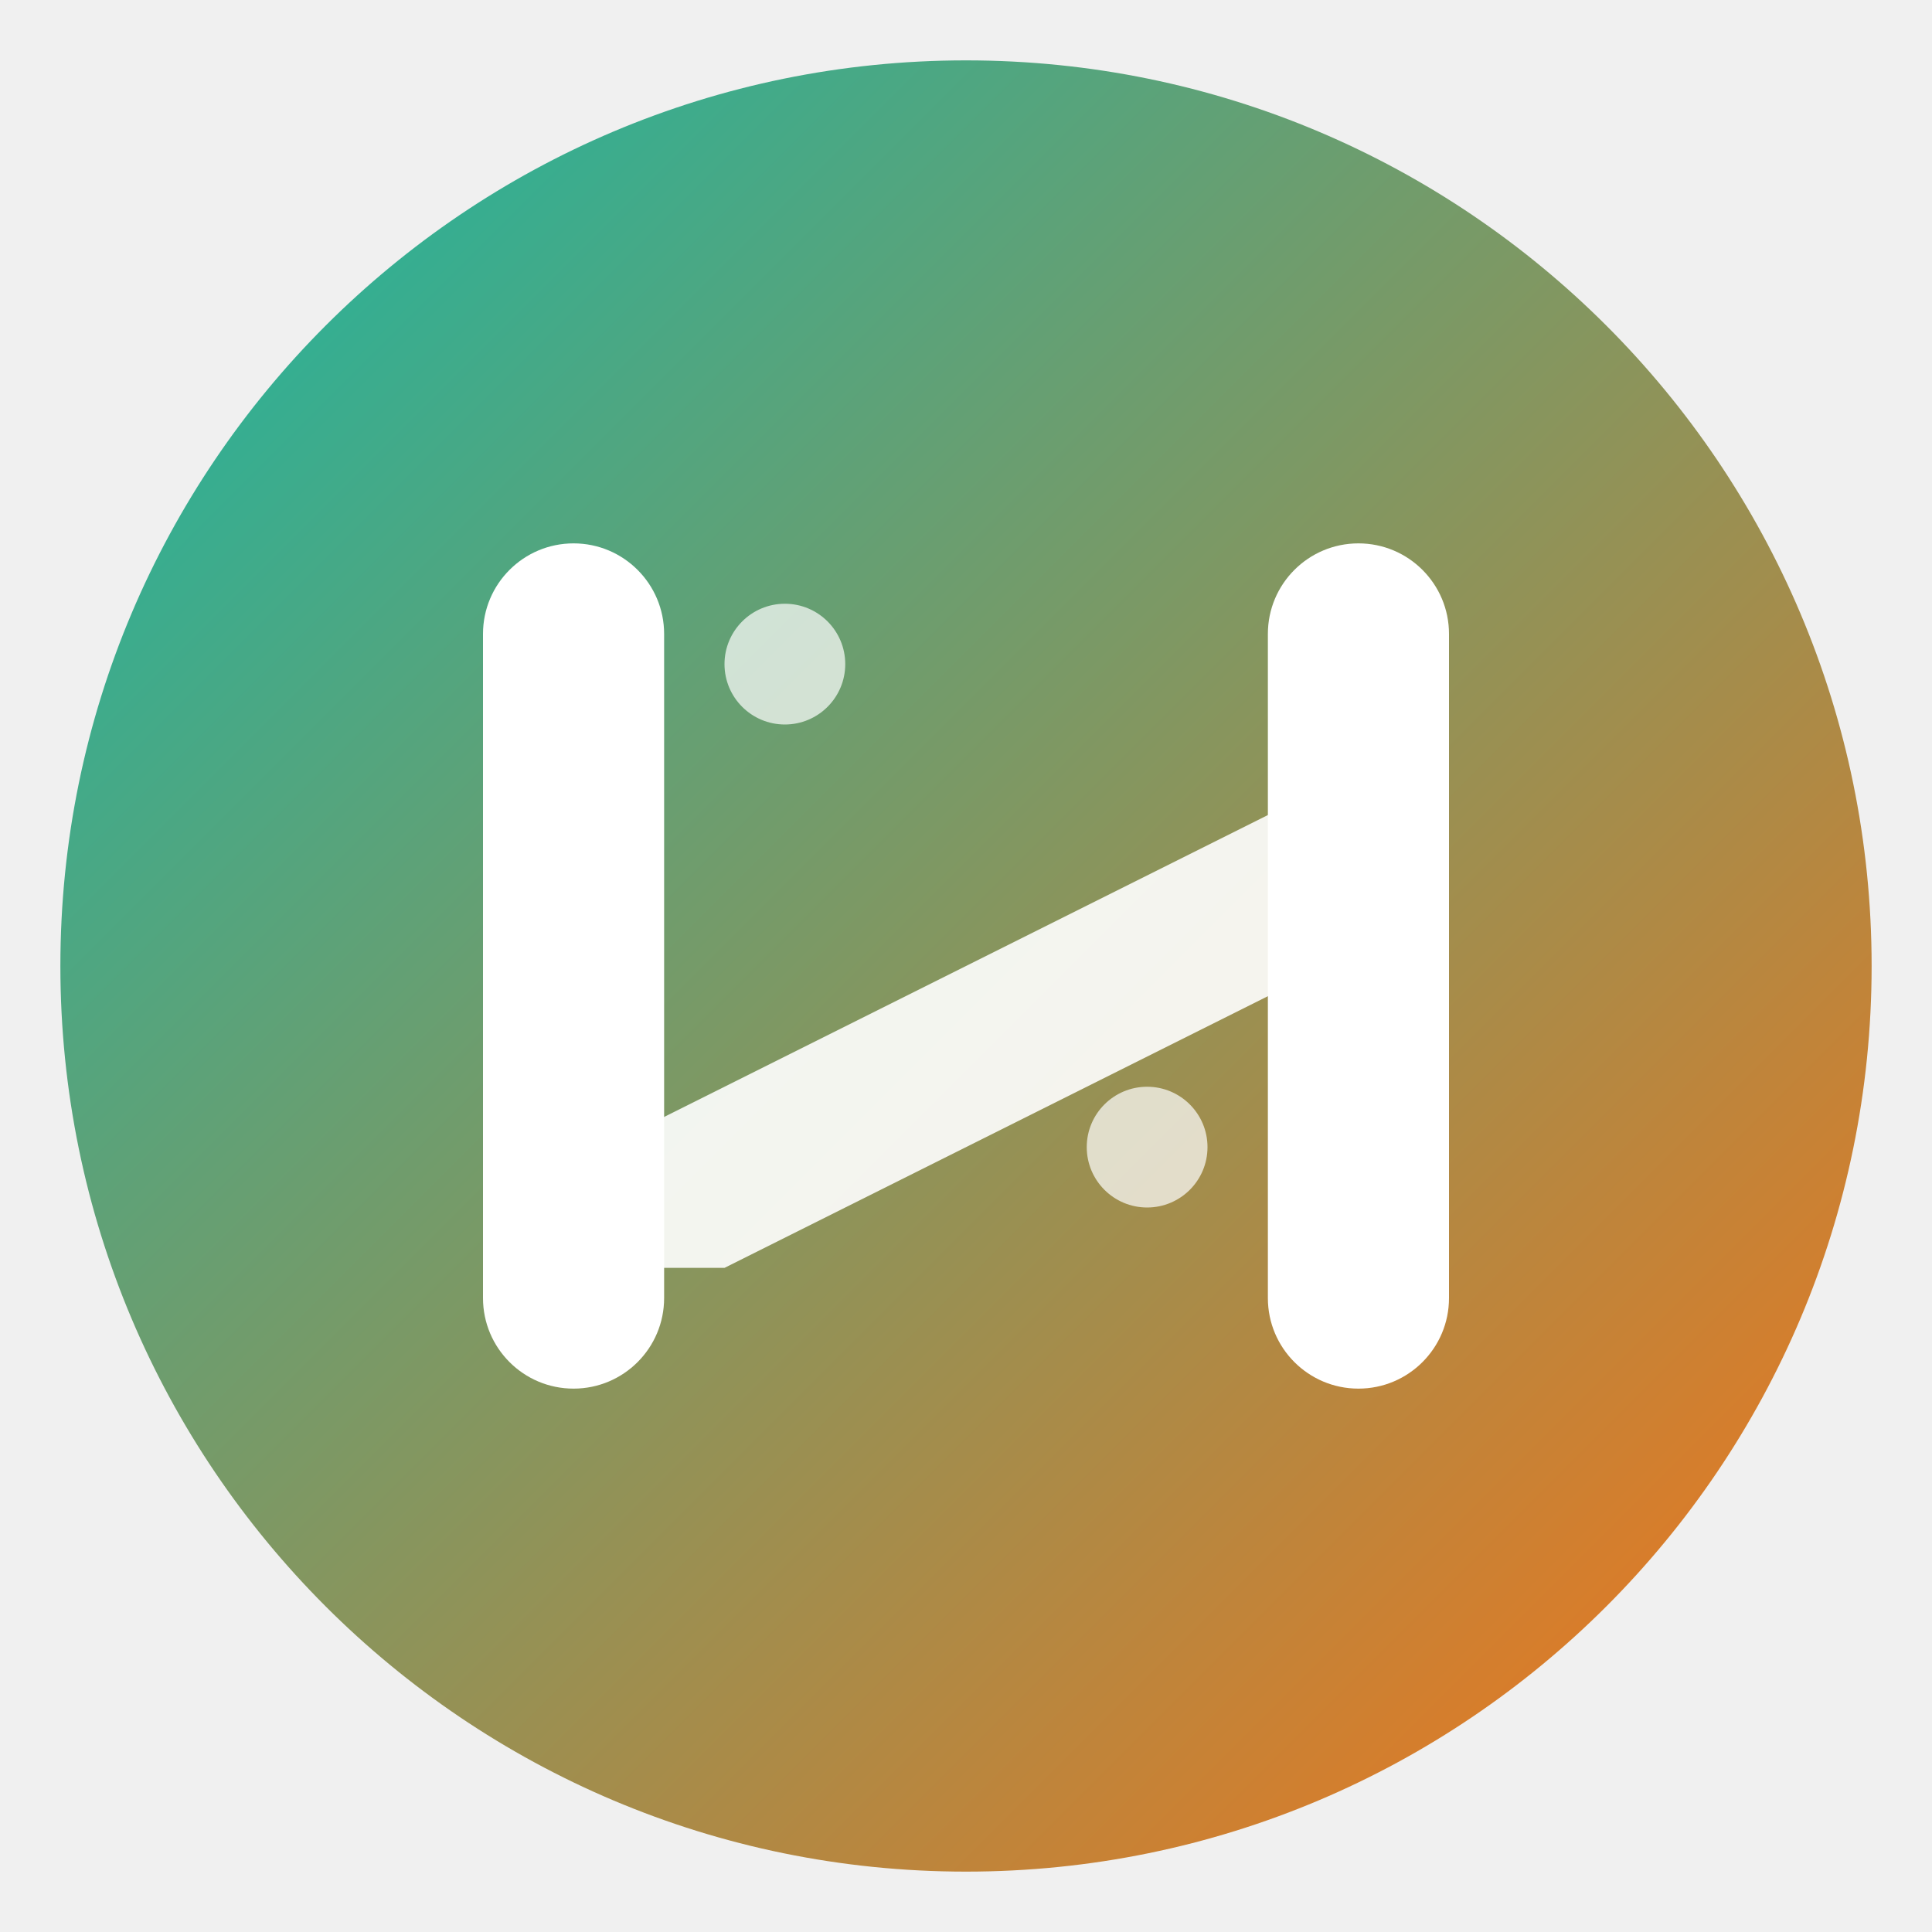
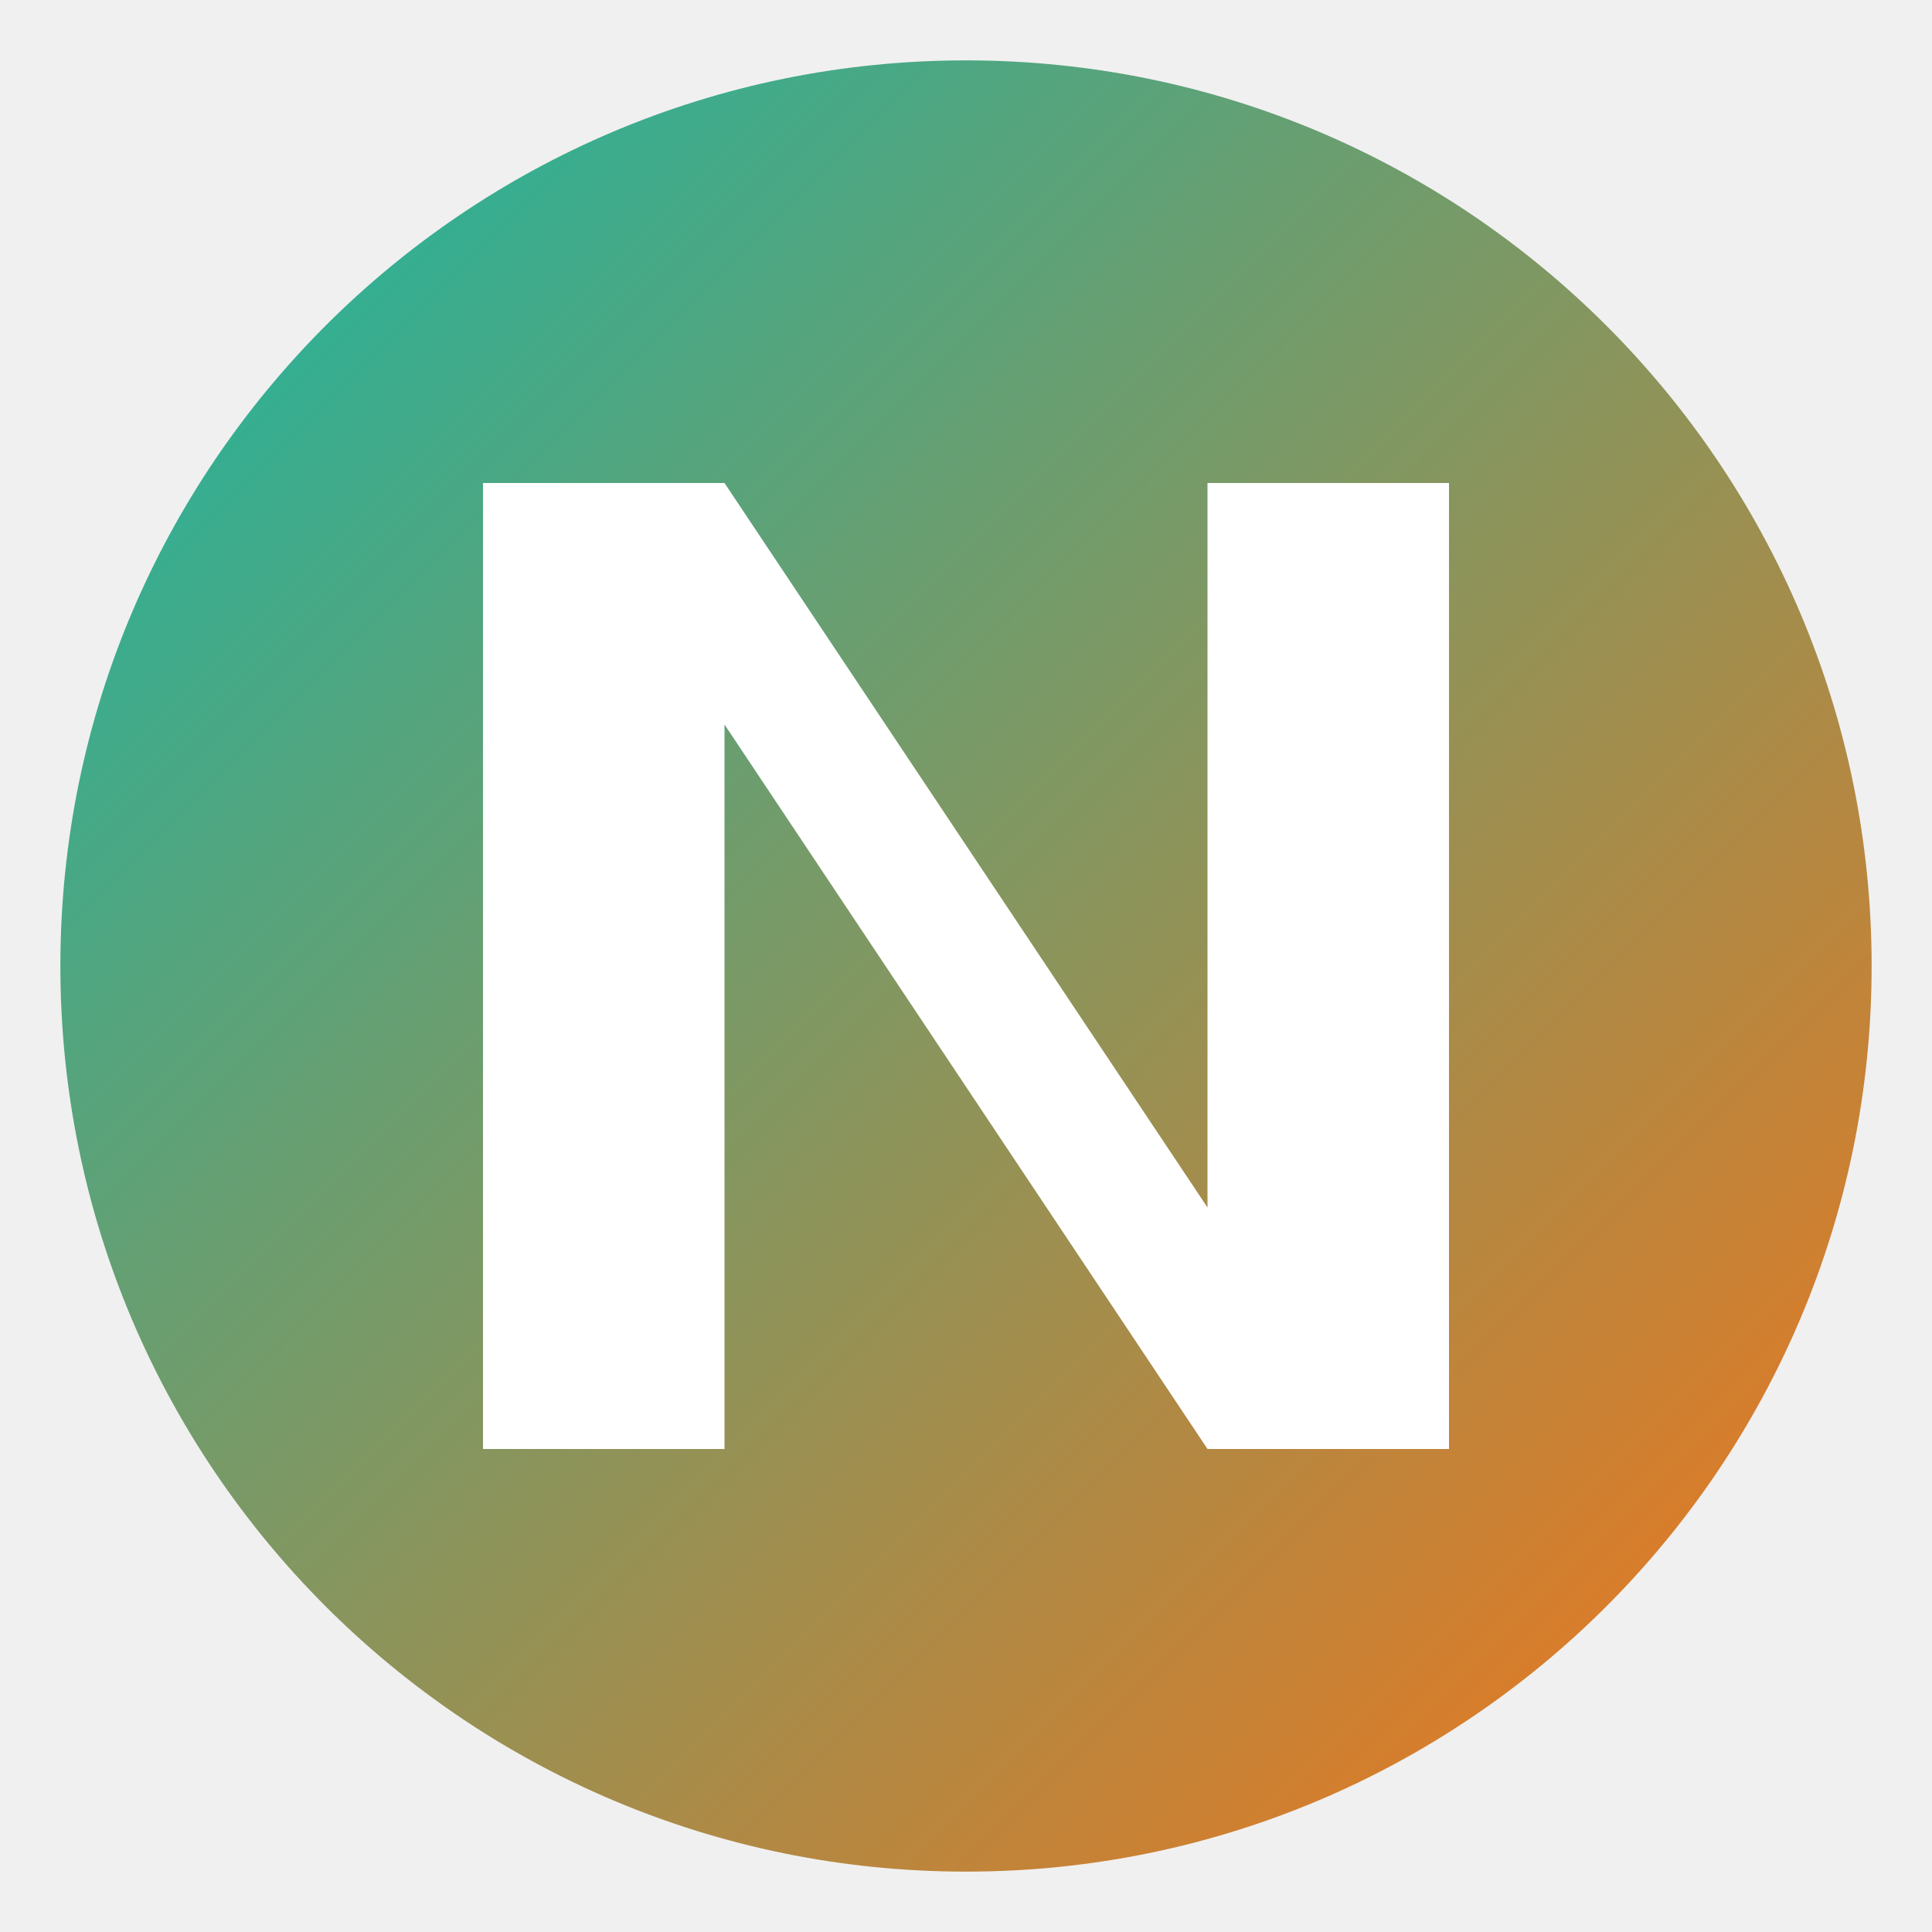
<svg xmlns="http://www.w3.org/2000/svg" width="32" height="32" viewBox="0 0 32 32">
  <defs>
    <linearGradient id="gradient" x1="0%" y1="0%" x2="100%" y2="100%">
      <stop offset="0%" style="stop-color:#14b8a6;stop-opacity:1" />
      <stop offset="100%" style="stop-color:#f97316;stop-opacity:1" />
    </linearGradient>
  </defs>
  <circle cx="16" cy="16" r="15" fill="url(#gradient)" stroke="none" />
-   <g fill="white" stroke="none">
-     <rect x="8" y="9" width="3" height="14" rx="1.5" />
-     <rect x="21" y="9" width="3" height="14" rx="1.5" />
-     <path d="M8 20 L24 12 L24 15 L12 21 L8 21 Z" opacity="0.9" />
-     <circle cx="13" cy="11" r="1" opacity="0.7" />
-     <circle cx="19" cy="19" r="1" opacity="0.7" />
-   </g>
+   <path d="M 8 24 L 8 8 L 12 8 L 20 20 L 20 8 L 24 8 L 24 24 L 20 24 L 12 12 L 12 24 L 8 24 Z" fill="white" stroke="none" />
</svg>
